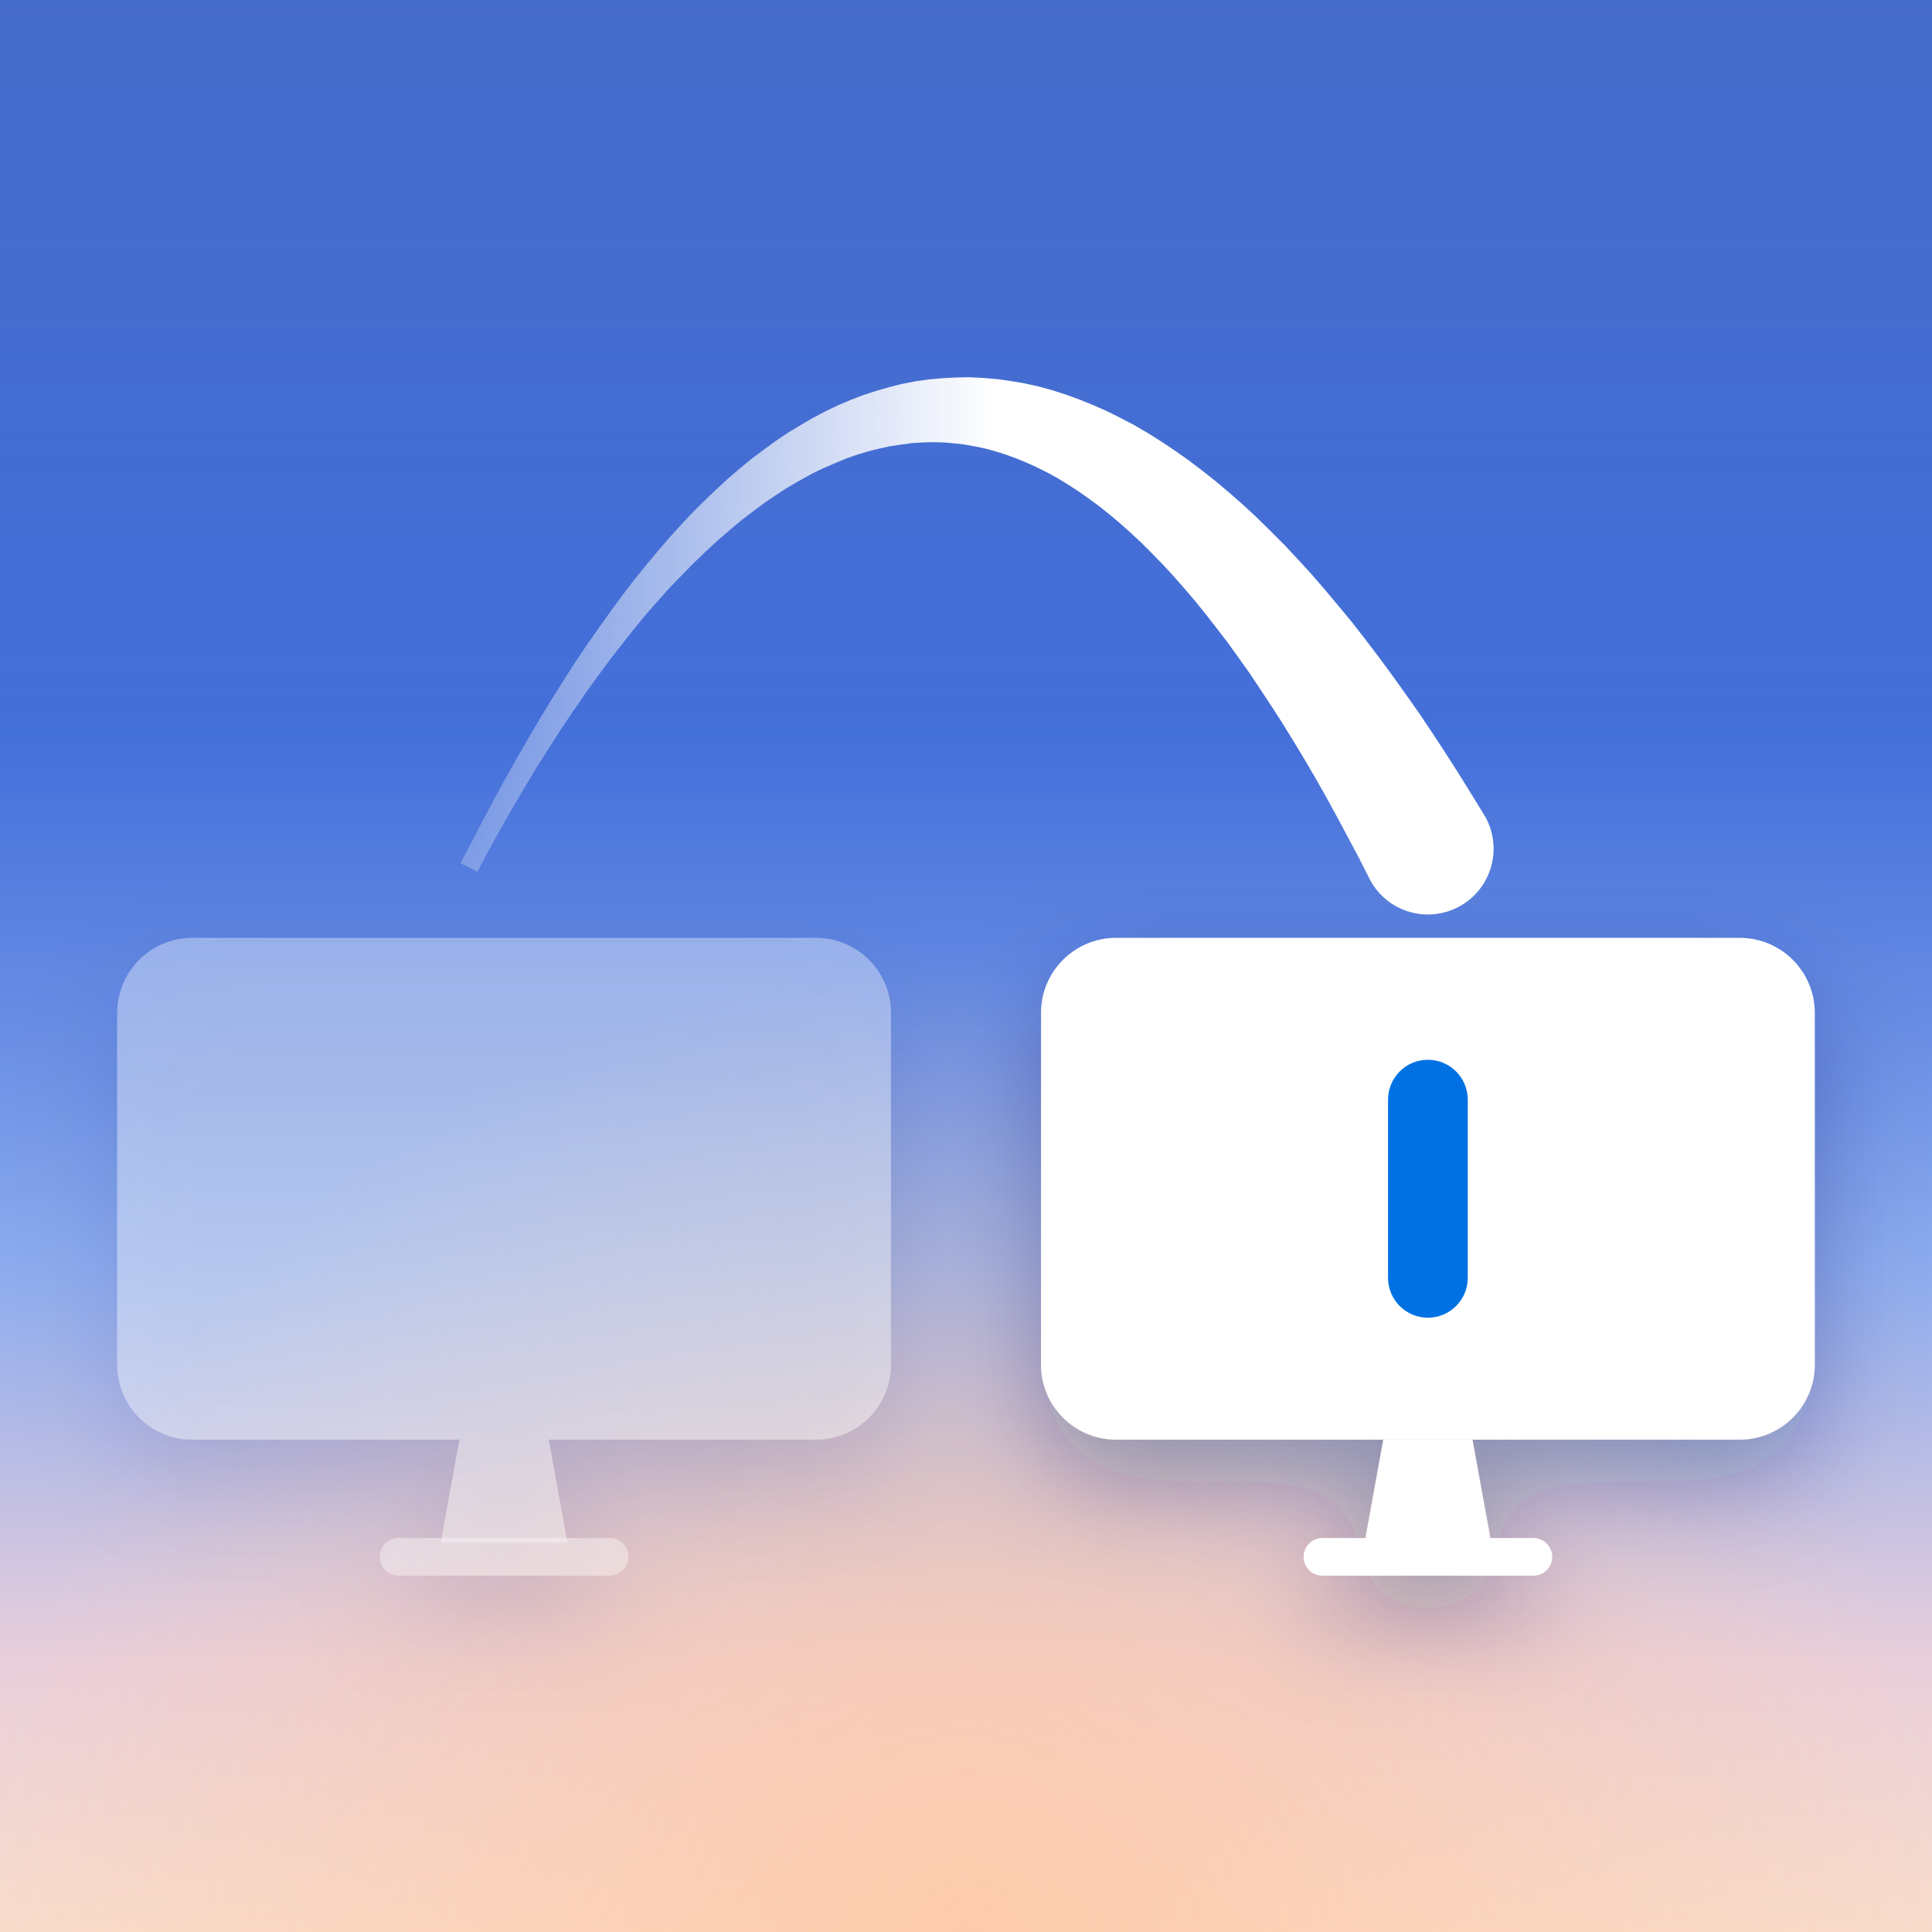
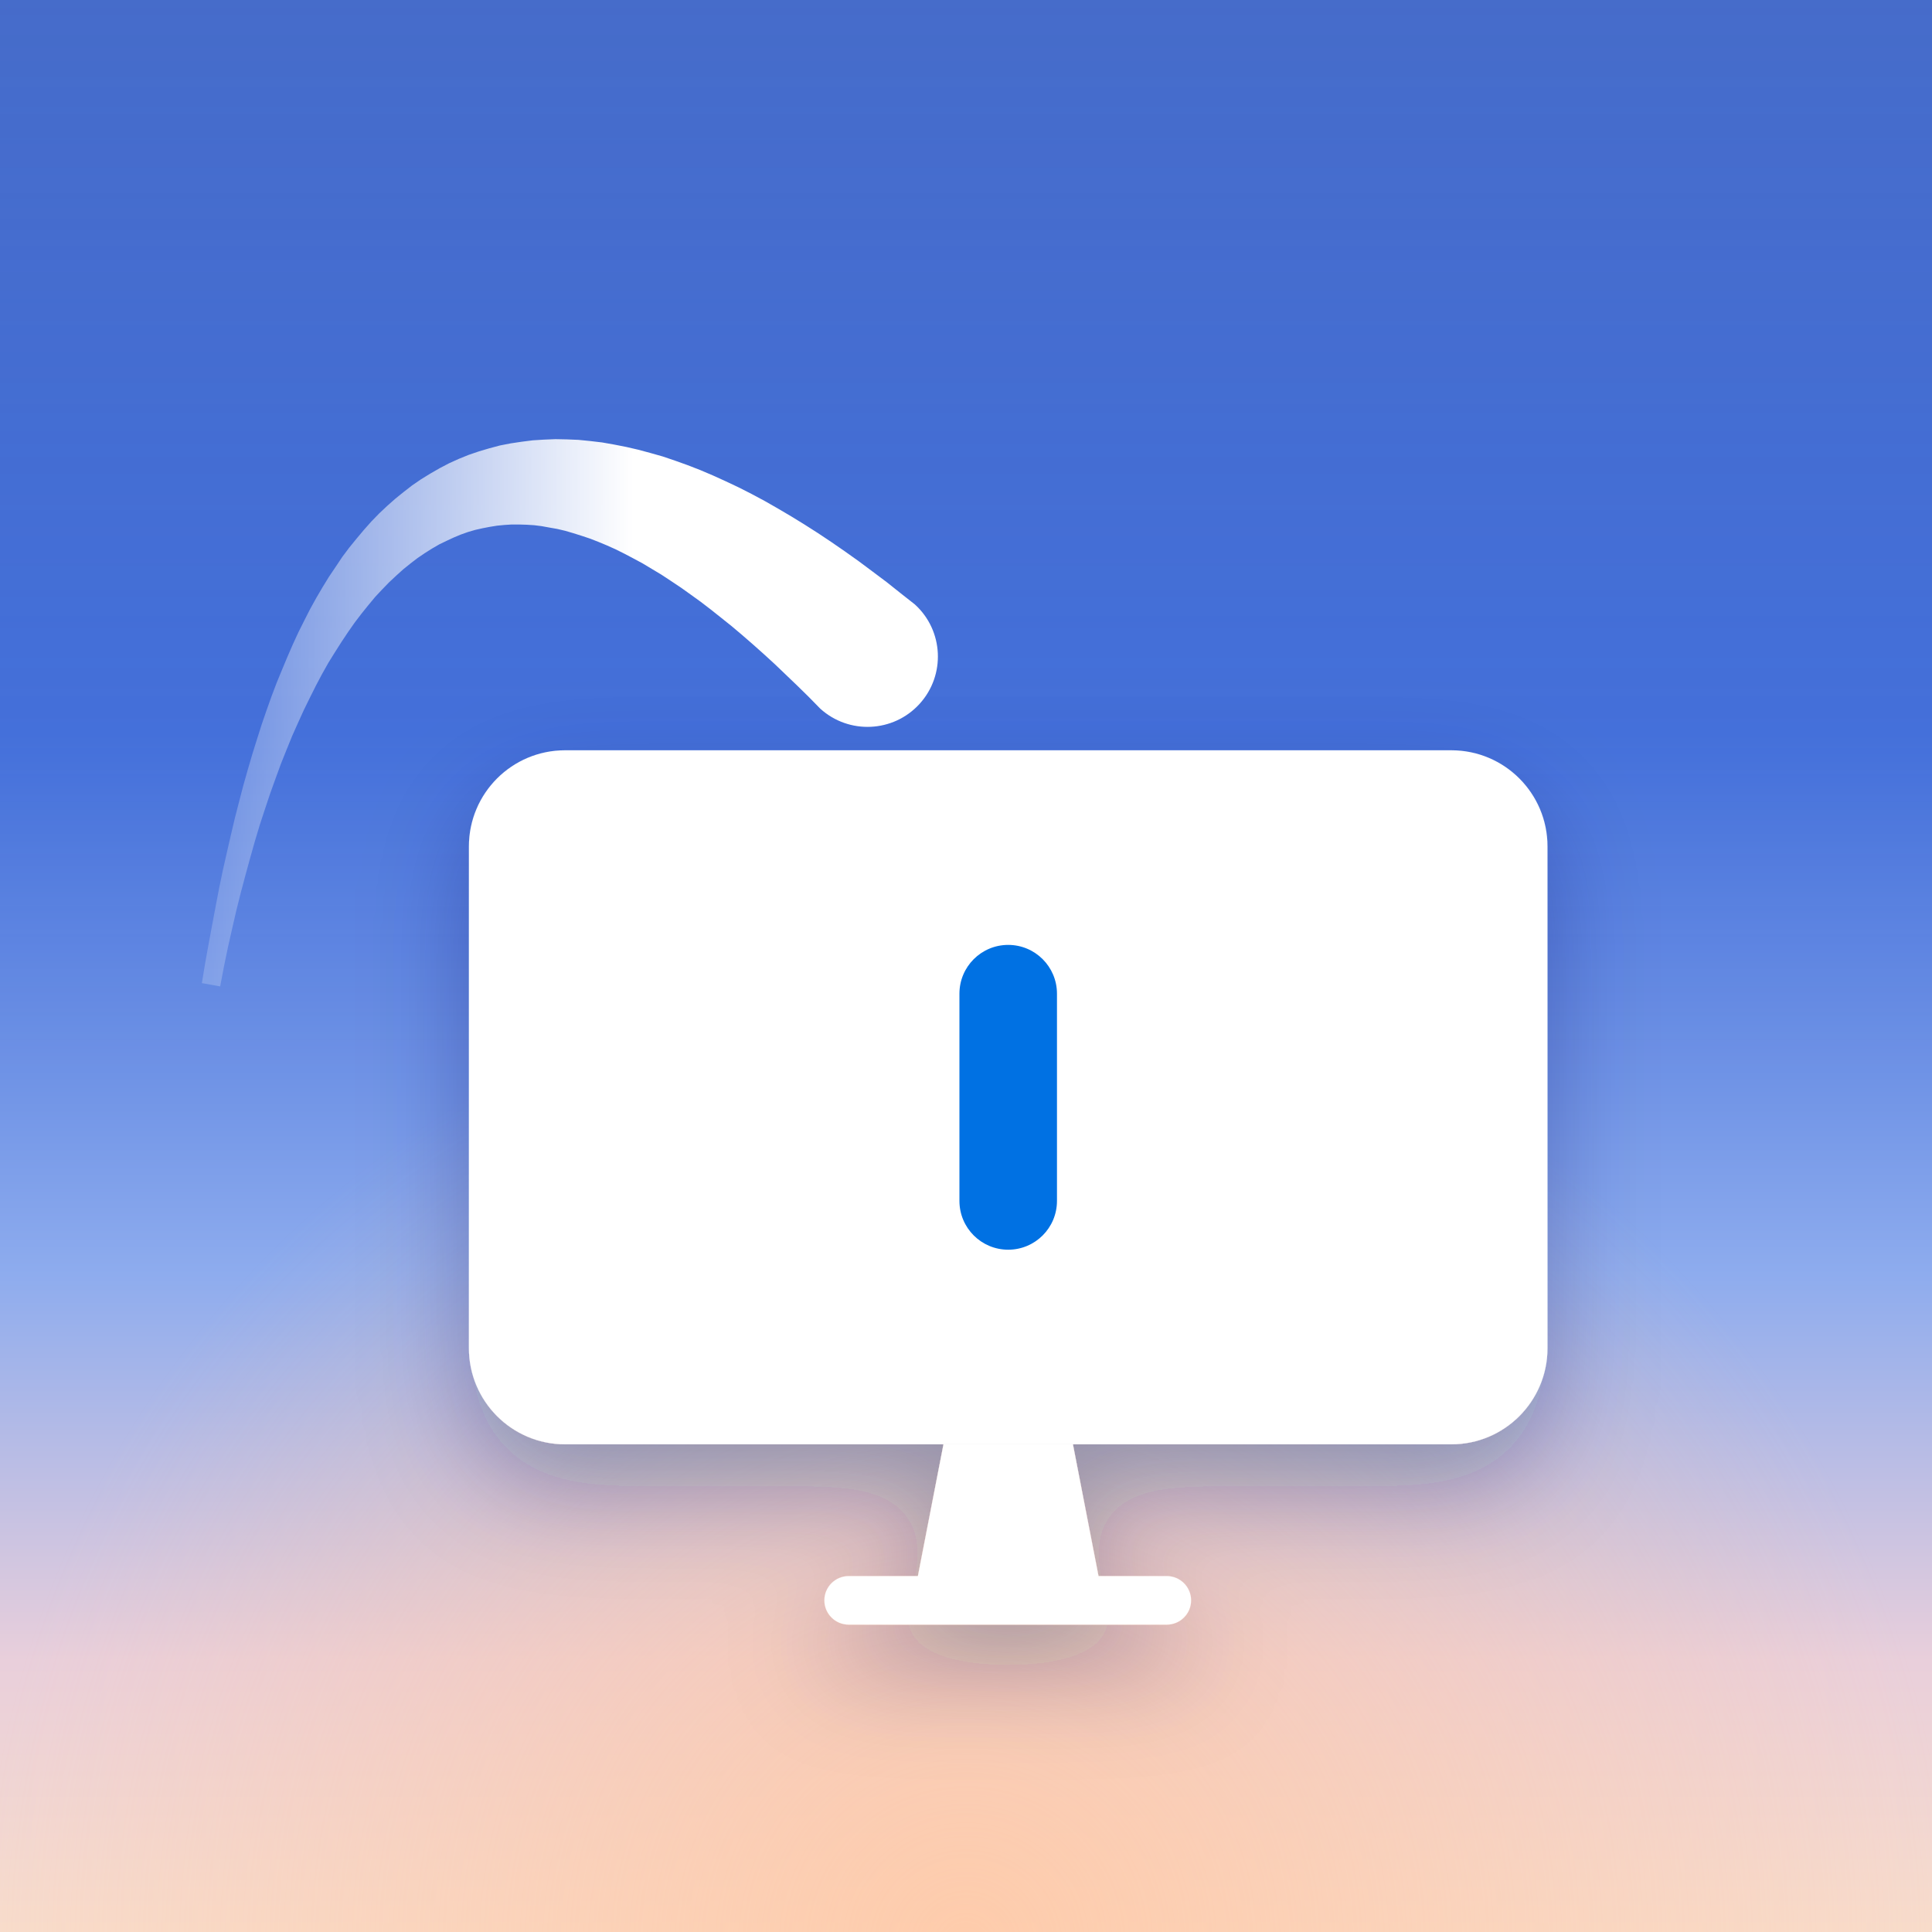
<svg xmlns="http://www.w3.org/2000/svg" viewBox="100 100 824 824">
  <defs>
    <linearGradient id="sky" x1="0" y1="100" x2="0" y2="924" gradientUnits="userSpaceOnUse">
      <stop offset="0" stop-color="#2350C0" />
      <stop offset=".38" stop-color="#3A68D8" />
      <stop offset=".66" stop-color="#8EACEE" />
      <stop offset=".86" stop-color="#E9CFDB" />
      <stop offset="1" stop-color="#F8DCCB" />
    </linearGradient>
    <radialGradient id="sun" cx="512" cy="930" r="420" gradientUnits="userSpaceOnUse">
      <stop offset="0" stop-color="#FFC9A6" stop-opacity=".85" />
      <stop offset="1" stop-color="#FFC9A6" stop-opacity="0" />
    </radialGradient>
    <linearGradient id="sheen" x1="0" y1="100" x2="0" y2="560" gradientUnits="userSpaceOnUse">
      <stop offset="0" stop-color="#fff" stop-opacity=".16" />
      <stop offset="1" stop-color="#fff" stop-opacity="0" />
    </linearGradient>
-     <linearGradient id="hop" x1="300" y1="0" x2="709" y2="0" gradientUnits="userSpaceOnUse">
-       <stop offset="0" stop-color="#fff" stop-opacity=".25" />
-       <stop offset=".55" stop-color="#fff" />
+     <linearGradient id="hop" x1="190" y1="0" x2="490" y2="0" gradientUnits="userSpaceOnUse">
+       <stop offset="0" stop-color="#fff" stop-opacity=".2" />
+       <stop offset=".6" stop-color="#fff" />
    </linearGradient>
    <filter id="lift" x="-30%" y="-30%" width="160%" height="170%">
      <feDropShadow dx="0" dy="18" stdDeviation="22" flood-color="#0B1E5C" flood-opacity=".30" />
    </filter>
  </defs>
  <path d="M100 100H924V924H100Z" fill="url(#sky)" />
  <path d="M100 100H924V924H100Z" fill="url(#sun)" />
  <path d="M100 100H924V924H100Z" fill="url(#sheen)" />
-   <g filter="url(#lift)">
-     <rect x="150" y="500" width="330" height="214" rx="32" fill="#fff" fill-opacity=".36" />
-     <path d="M296 714h38l8 44h-54z" fill="#fff" fill-opacity=".36" />
-     <rect x="262" y="756" width="106" height="16" rx="8" fill="#fff" fill-opacity=".36" />
-     <rect x="544" y="500" width="330" height="214" rx="32" fill="#fff" />
-     <path d="M690 714h38l8 44h-54z" fill="#fff" />
-     <rect x="656" y="756" width="106" height="16" rx="8" fill="#fff" />
+   <g filter="url(#lift)" fill="#fff">
+     <rect x="300" y="420" width="460" height="296" rx="41" />
+     <path d="M502.4 716h55.2l11.5 59.2h-78.2z" />
+     <rect x="451.6" y="772.2" width="156.4" height="20.7" rx="10.4" />
  </g>
-   <rect x="692" y="552" width="34" height="110" rx="17" fill="#0071E3" />
-   <path d="M303.6 471.8L308.6 462.4L313.7 453.2L318.8 444.2L323.9 435.6L329.0 427.1L334.2 418.9L339.3 411.0L344.5 403.3L349.6 395.8L354.8 388.6L359.9 381.7L365.1 375.0L370.2 368.5L375.3 362.3L380.5 356.4L385.6 350.7L390.8 345.3L395.9 340.1L401.0 335.2L406.1 330.5L411.2 326.1L416.2 321.9L421.3 318.0L426.3 314.3L431.3 310.9L436.3 307.7L441.3 304.8L446.2 302.1L451.1 299.7L456.0 297.6L460.8 295.6L465.6 293.9L470.3 292.5L475.1 291.3L479.7 290.3L484.4 289.6L488.9 289.0L493.5 288.7L498.0 288.6L502.5 288.7L507.0 289.1L511.4 289.6L515.8 290.4L520.2 291.3L524.6 292.5L529.0 293.9L533.4 295.5L537.8 297.3L542.2 299.3L546.6 301.5L551.0 303.9L555.4 306.6L559.9 309.5L564.3 312.6L568.8 315.9L573.2 319.4L577.7 323.2L582.2 327.2L586.8 331.5L591.3 336.0L595.9 340.7L600.4 345.6L605.0 350.8L609.6 356.2L614.2 361.9L618.8 367.8L623.5 373.9L628.1 380.3L632.8 386.9L637.4 393.8L642.1 400.9L646.8 408.2L651.5 415.8L656.2 423.6L660.9 431.6L665.6 439.9L670.3 448.5L675.0 457.3L679.8 466.3L684.5 475.6A28 28 0 0 0 733.5 448.4L733.5 448.4L727.8 439.1L722.1 429.9L716.4 421.0L710.7 412.3L705.0 403.8L699.2 395.6L693.5 387.6L687.8 379.9L682.1 372.4L676.4 365.1L670.6 358.1L664.9 351.3L659.2 344.7L653.4 338.4L647.7 332.3L641.9 326.5L636.2 320.9L630.4 315.5L624.6 310.4L618.8 305.5L613.0 300.9L607.2 296.5L601.4 292.4L595.6 288.5L589.7 284.8L583.9 281.4L578.0 278.3L572.2 275.4L566.3 272.8L560.4 270.4L554.6 268.3L548.7 266.4L542.8 264.8L536.9 263.5L531.1 262.5L525.2 261.7L519.4 261.2L513.5 260.9L507.7 261.0L502.0 261.3L496.3 261.8L490.6 262.6L484.9 263.7L479.3 265.1L473.7 266.7L468.2 268.5L462.7 270.6L457.3 272.9L451.9 275.5L446.6 278.3L441.3 281.4L436.0 284.6L430.8 288.1L425.6 291.9L420.4 295.8L415.3 300.0L410.2 304.4L405.1 309.1L400.1 313.9L395.0 319.0L390.0 324.3L385.0 329.9L380.1 335.6L375.1 341.6L370.1 347.8L365.2 354.2L360.3 360.9L355.4 367.8L350.4 374.9L345.5 382.2L340.6 389.8L335.7 397.6L330.8 405.6L325.9 413.9L321.0 422.4L316.1 431.1L311.2 440.0L306.3 449.2L301.4 458.6L296.4 468.2Z" fill="url(#hop)" />
+   <g fill="#0071E3">
+     <rect x="509.2" y="503" width="41.6" height="130" rx="20.8" />
+   </g>
+   <path d="M193.9 520.7L195.5 512.3L197.2 504.1L199.0 496.1L200.8 488.3L202.7 480.7L204.7 473.2L206.7 465.9L208.7 458.8L210.8 451.8L213.0 445.1L215.2 438.5L217.5 432.1L219.8 425.8L222.2 419.8L224.6 413.9L227.1 408.3L229.6 402.8L232.2 397.5L234.8 392.3L237.4 387.4L240.1 382.6L242.9 378.1L245.7 373.7L248.5 369.5L251.3 365.5L254.2 361.7L257.1 358.1L260.0 354.6L263.0 351.4L266.0 348.3L269.0 345.5L272.0 342.8L275.1 340.3L278.1 338.0L281.2 335.9L284.2 334.0L287.3 332.2L290.4 330.7L293.4 329.3L296.5 328.0L299.6 326.9L302.7 326.0L305.8 325.3L308.9 324.7L312.0 324.2L315.1 323.9L318.2 323.7L321.4 323.7L324.6 323.8L327.8 324.0L331.0 324.4L334.3 325.0L337.7 325.6L341.1 326.4L344.5 327.4L348.0 328.5L351.6 329.7L355.2 331.1L358.8 332.6L362.6 334.3L366.4 336.2L370.2 338.2L374.1 340.3L378.1 342.7L382.1 345.1L386.2 347.8L390.4 350.6L394.6 353.6L398.9 356.7L403.2 360.0L407.6 363.5L412.1 367.1L416.6 370.9L421.2 374.9L425.8 379.0L430.5 383.3L435.2 387.8L440.0 392.4L444.9 397.2L449.8 402.2A30 30 0 0 0 490.2 357.8L490.2 357.8L484.1 353.0L478.2 348.3L472.2 343.8L466.3 339.4L460.4 335.2L454.6 331.2L448.9 327.4L443.1 323.7L437.4 320.2L431.8 316.9L426.2 313.7L420.6 310.7L415.1 307.9L409.6 305.3L404.1 302.8L398.7 300.5L393.3 298.4L388.0 296.5L382.7 294.7L377.4 293.2L372.2 291.8L367.0 290.6L361.9 289.6L356.8 288.7L351.7 288.1L346.7 287.6L341.8 287.4L336.9 287.3L332.0 287.5L327.2 287.8L322.5 288.4L317.8 289.1L313.2 290.0L308.7 291.2L304.3 292.5L299.9 294.0L295.7 295.7L291.5 297.6L287.5 299.7L283.5 302.0L279.6 304.4L275.8 307.0L272.2 309.8L268.6 312.7L265.1 315.8L261.7 319.0L258.4 322.4L255.2 326.0L252.1 329.7L249.0 333.5L246.0 337.5L243.2 341.7L240.3 346.0L237.6 350.4L234.9 355.0L232.3 359.7L229.8 364.6L227.3 369.6L224.9 374.8L222.6 380.1L220.3 385.6L218.0 391.2L215.8 397.0L213.7 402.9L211.6 409.0L209.6 415.3L207.6 421.7L205.7 428.2L203.8 434.9L202.0 441.8L200.2 448.8L198.5 456.0L196.8 463.4L195.1 470.9L193.5 478.6L192.0 486.4L190.5 494.4L189.0 502.5L187.5 510.8L186.1 519.3Z" fill="url(#hop)" />
</svg>
